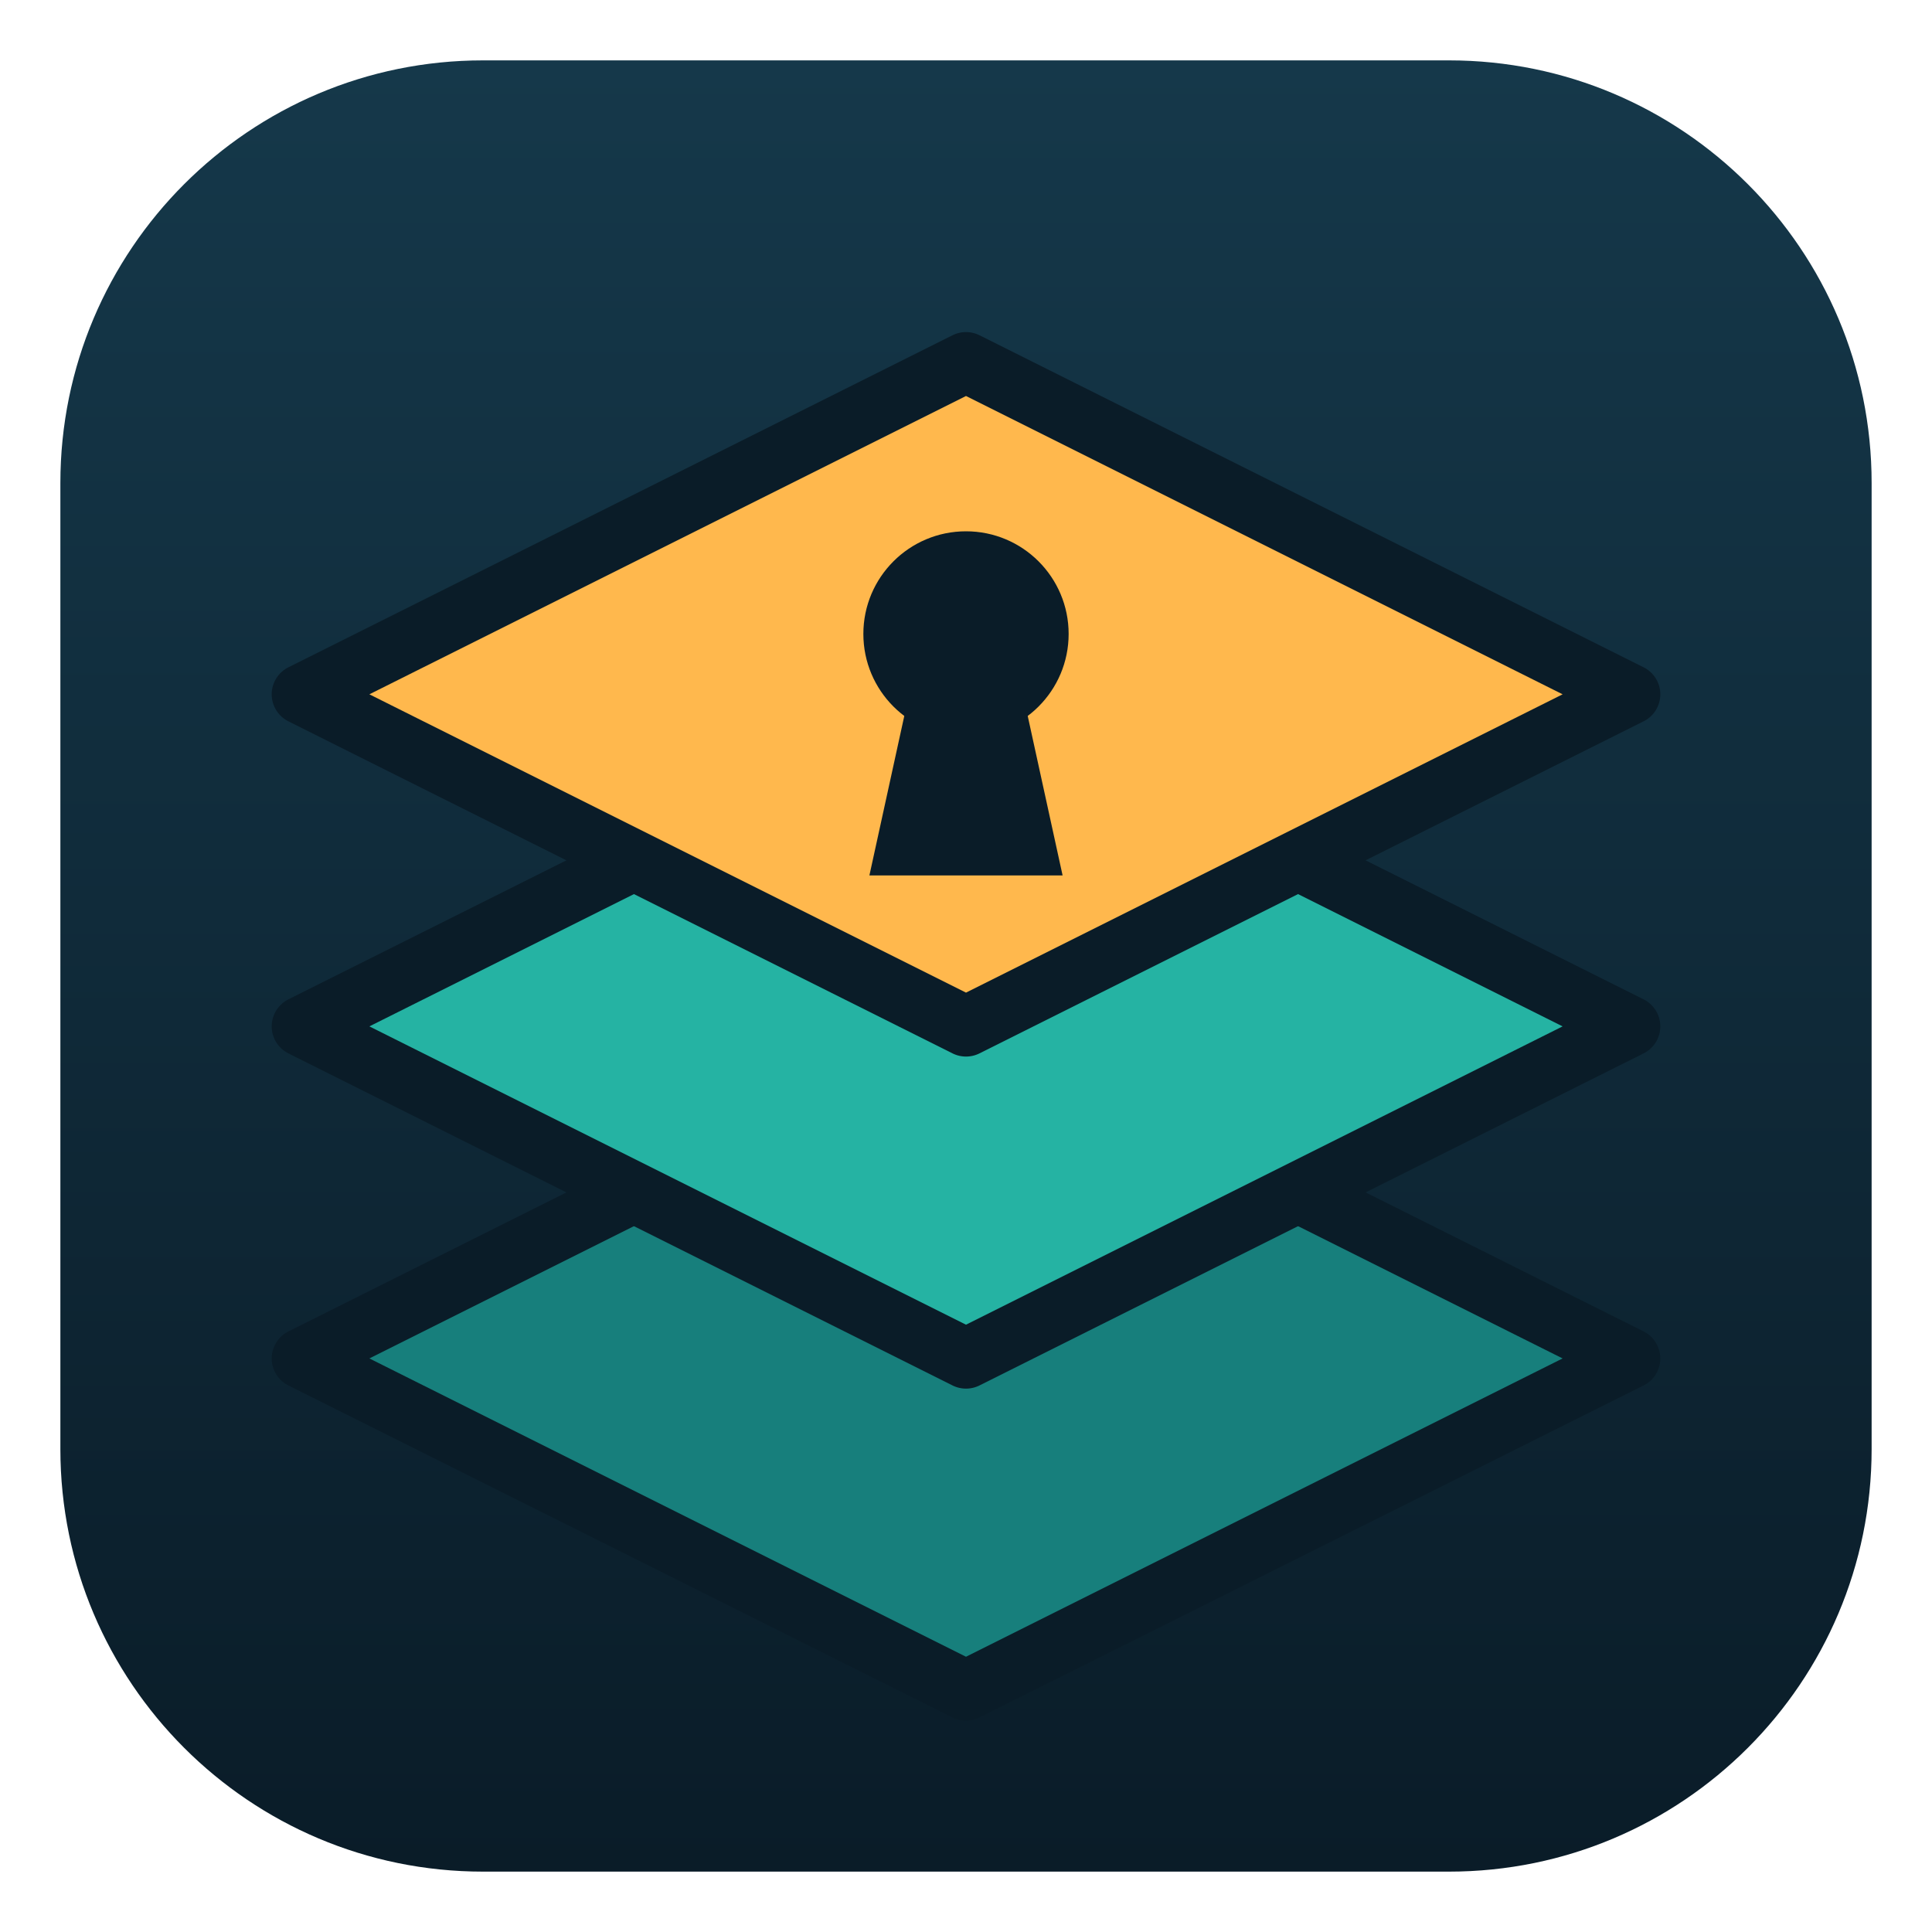
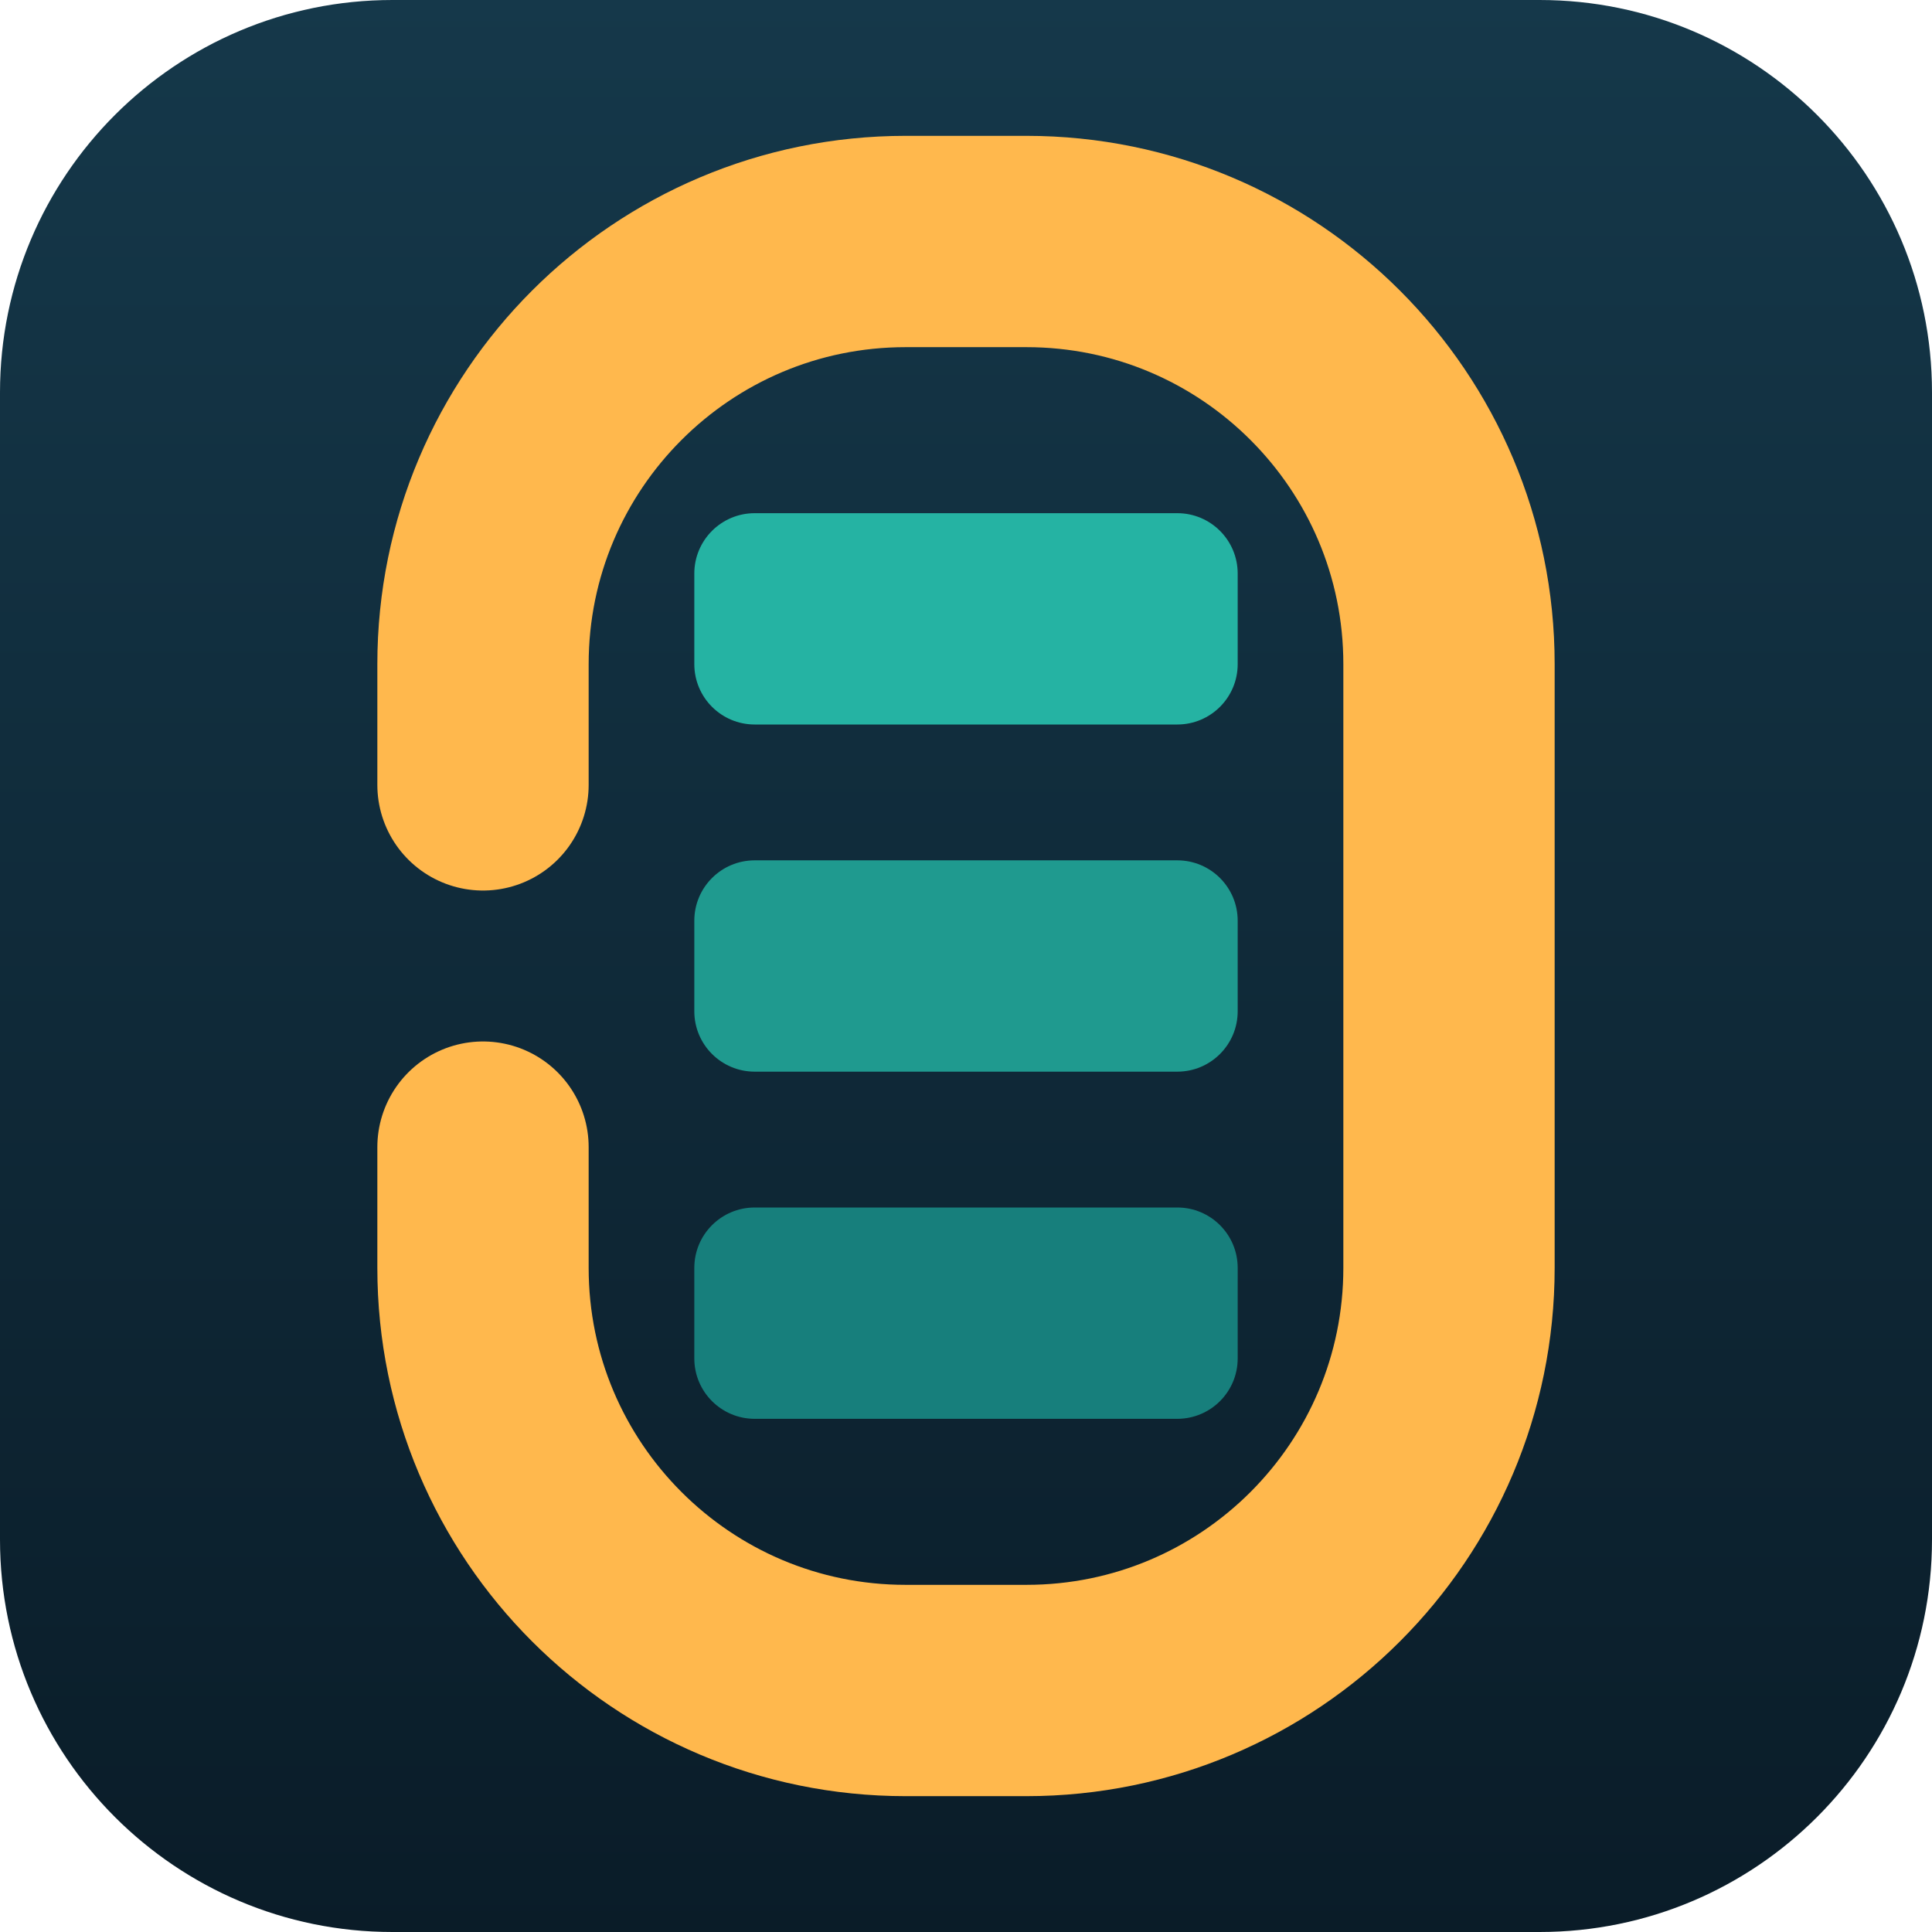
<svg xmlns="http://www.w3.org/2000/svg" viewBox="0 0 64 64" width="64" height="64">
  <defs>
    <linearGradient id="bg" x1="0" y1="0" x2="0" y2="1">
      <stop offset="0" stop-color="#15384a" />
      <stop offset="1" stop-color="#0a1c28" />
    </linearGradient>
  </defs>
-   <rect x="2" y="2" width="60" height="60" rx="14" fill="url(#bg)" />
-   <g stroke="#0a1c28" stroke-width="2" stroke-linejoin="round">
-     <path d="M10 45 L32 34 L54 45 L32 56 Z" fill="#177f7c" />
-     <path d="M10 34 L32 23 L54 34 L32 45 Z" fill="#25b3a3" />
-     <path d="M10 23 L32 12 L54 23 L32 34 Z" fill="#ffb84d" />
-   </g>
-   <g fill="#0a1c28">
-     <circle cx="32" cy="21" r="3.4" />
-     <path d="M30.2 22.6 L33.8 22.6 L35.2 29 L28.8 29 Z" />
-   </g>
+   <rect x="0" y="0" width="64" height="64" rx="13" fill="url(#bg)" />
+   <path d="M16 26 V22 A14 14 0 0 1 30 8 H34 A14 14 0 0 1 48 22 V42 A14 14 0 0 1 34 56 H30 A14 14 0 0 1 16 42 V38" fill="none" stroke="#ffb84d" stroke-width="7" stroke-linecap="round" />
+   <rect x="23" y="17" width="18" height="7" rx="2" fill="#25b3a3" />
+   <rect x="23" y="28.5" width="18" height="7" rx="2" fill="#1f9a8f" />
+   <rect x="23" y="40" width="18" height="7" rx="2" fill="#177f7c" />
</svg>
